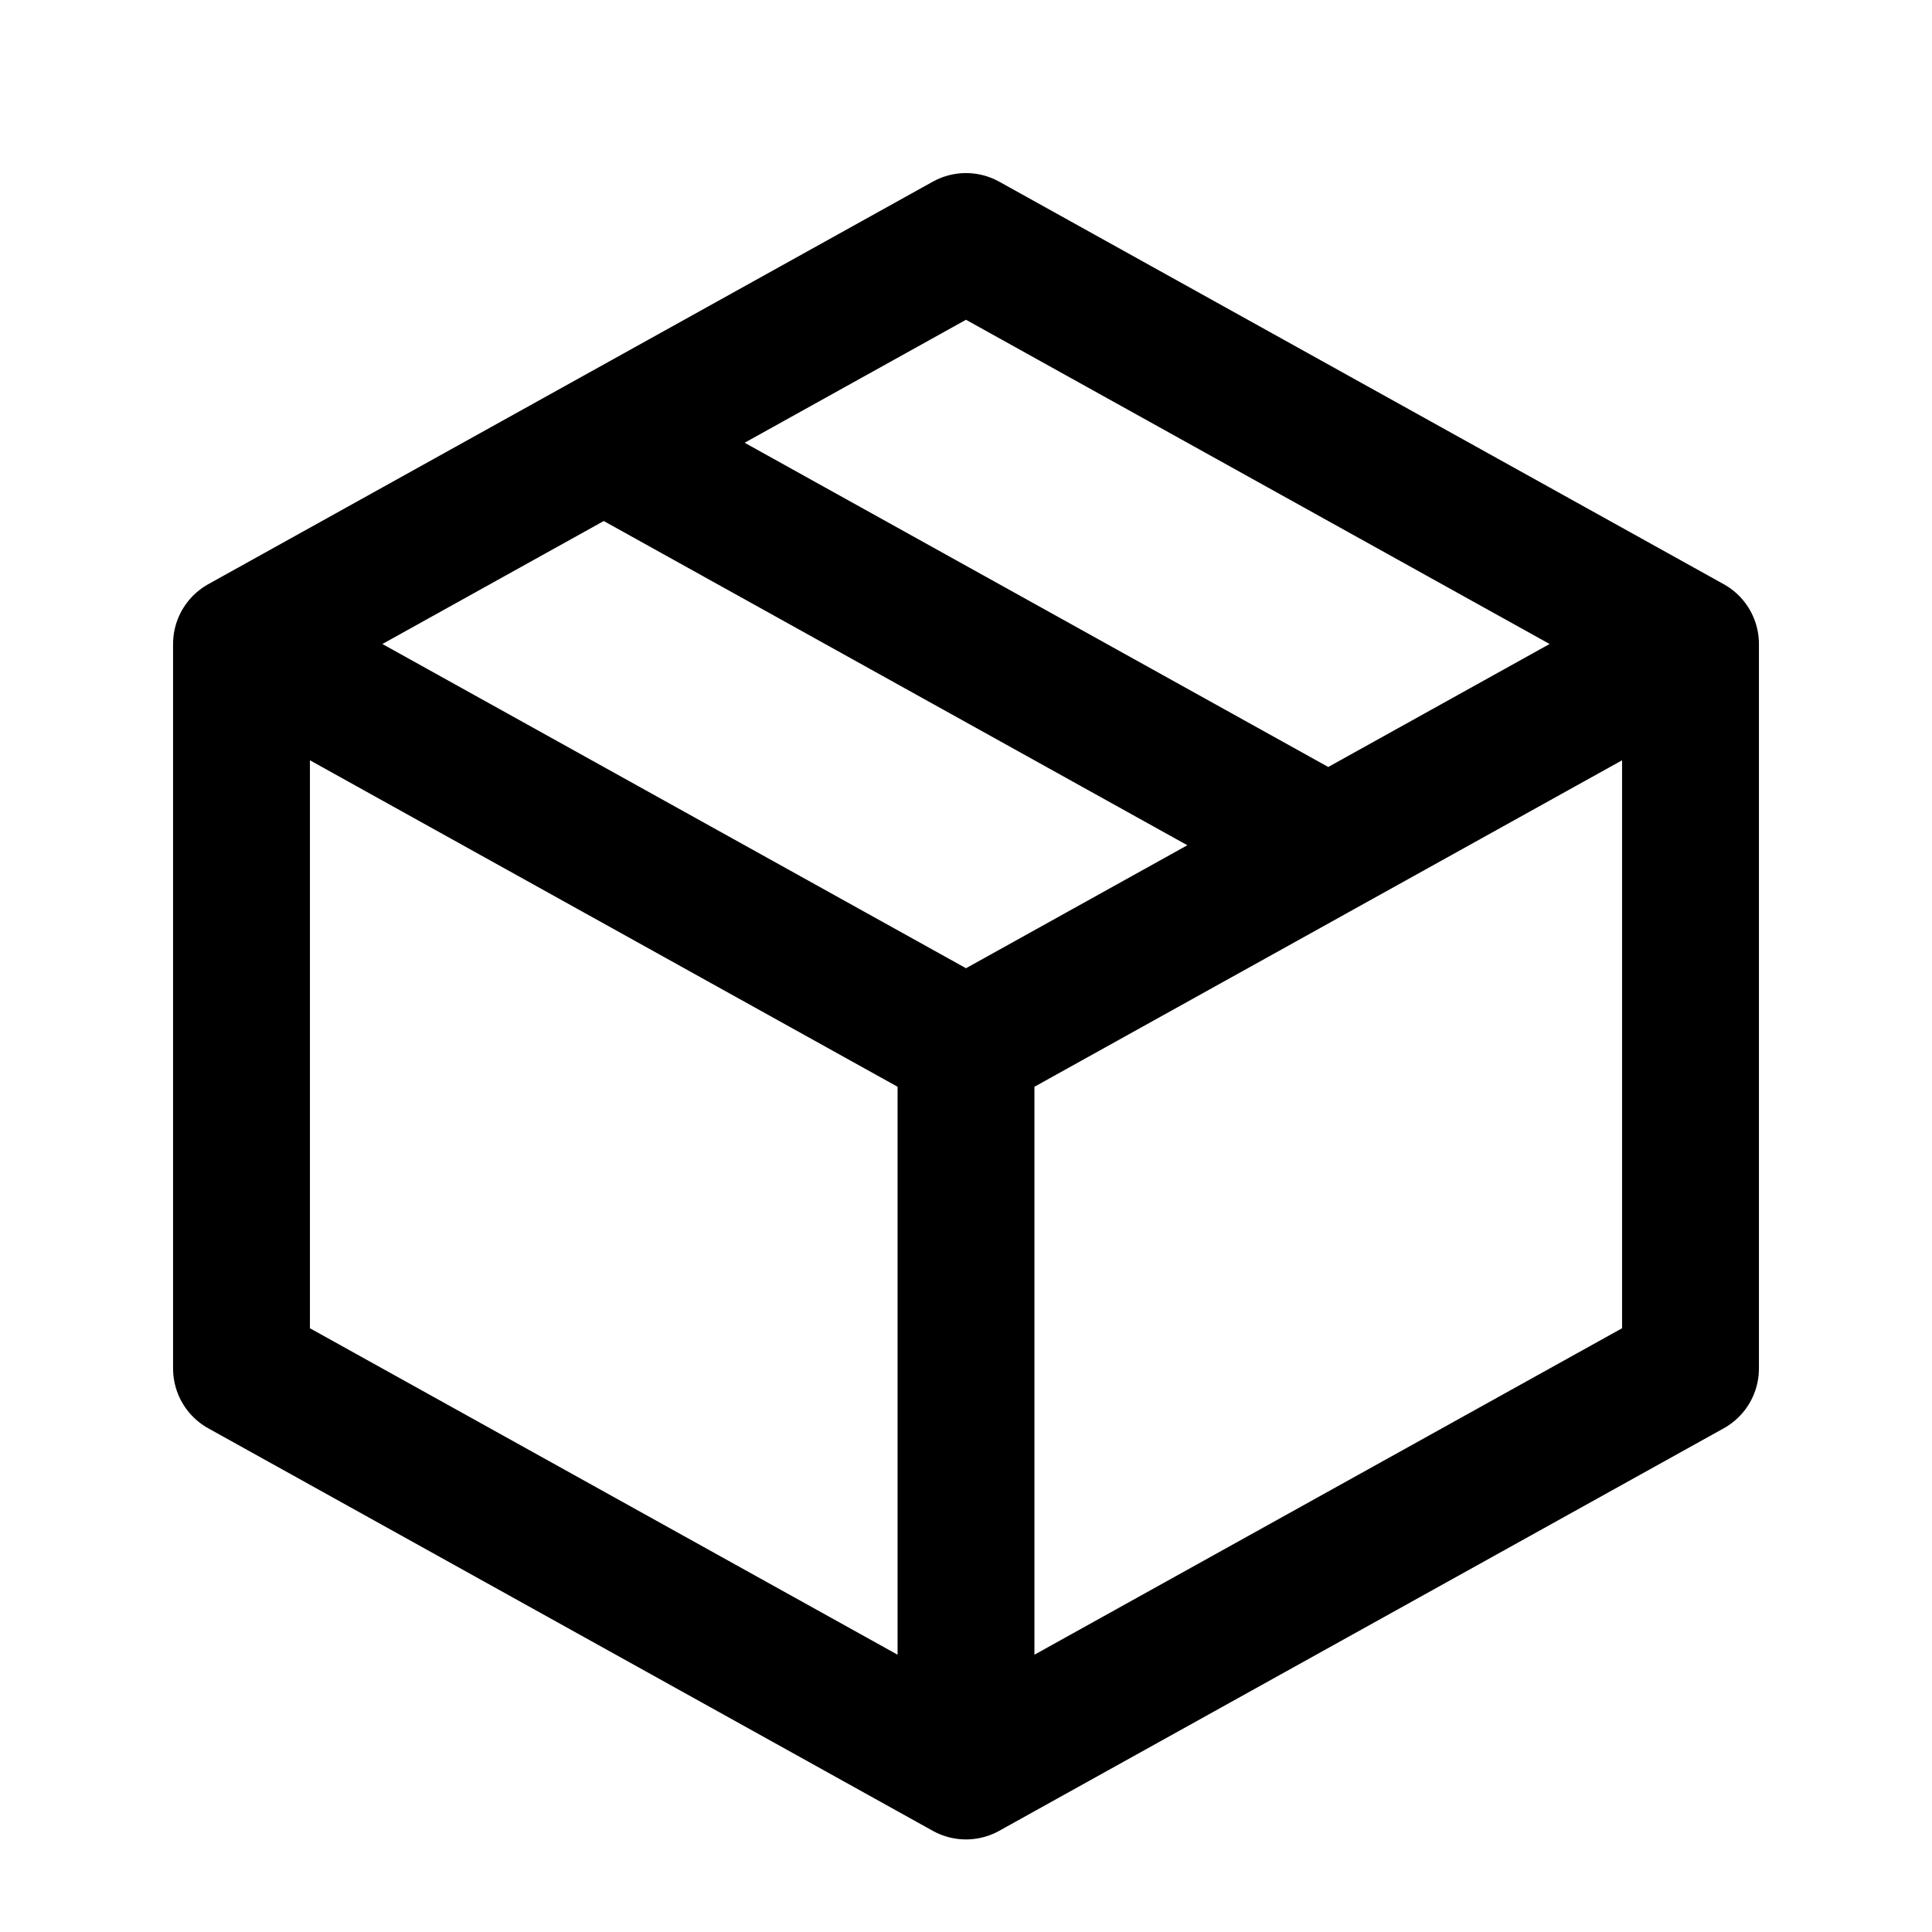
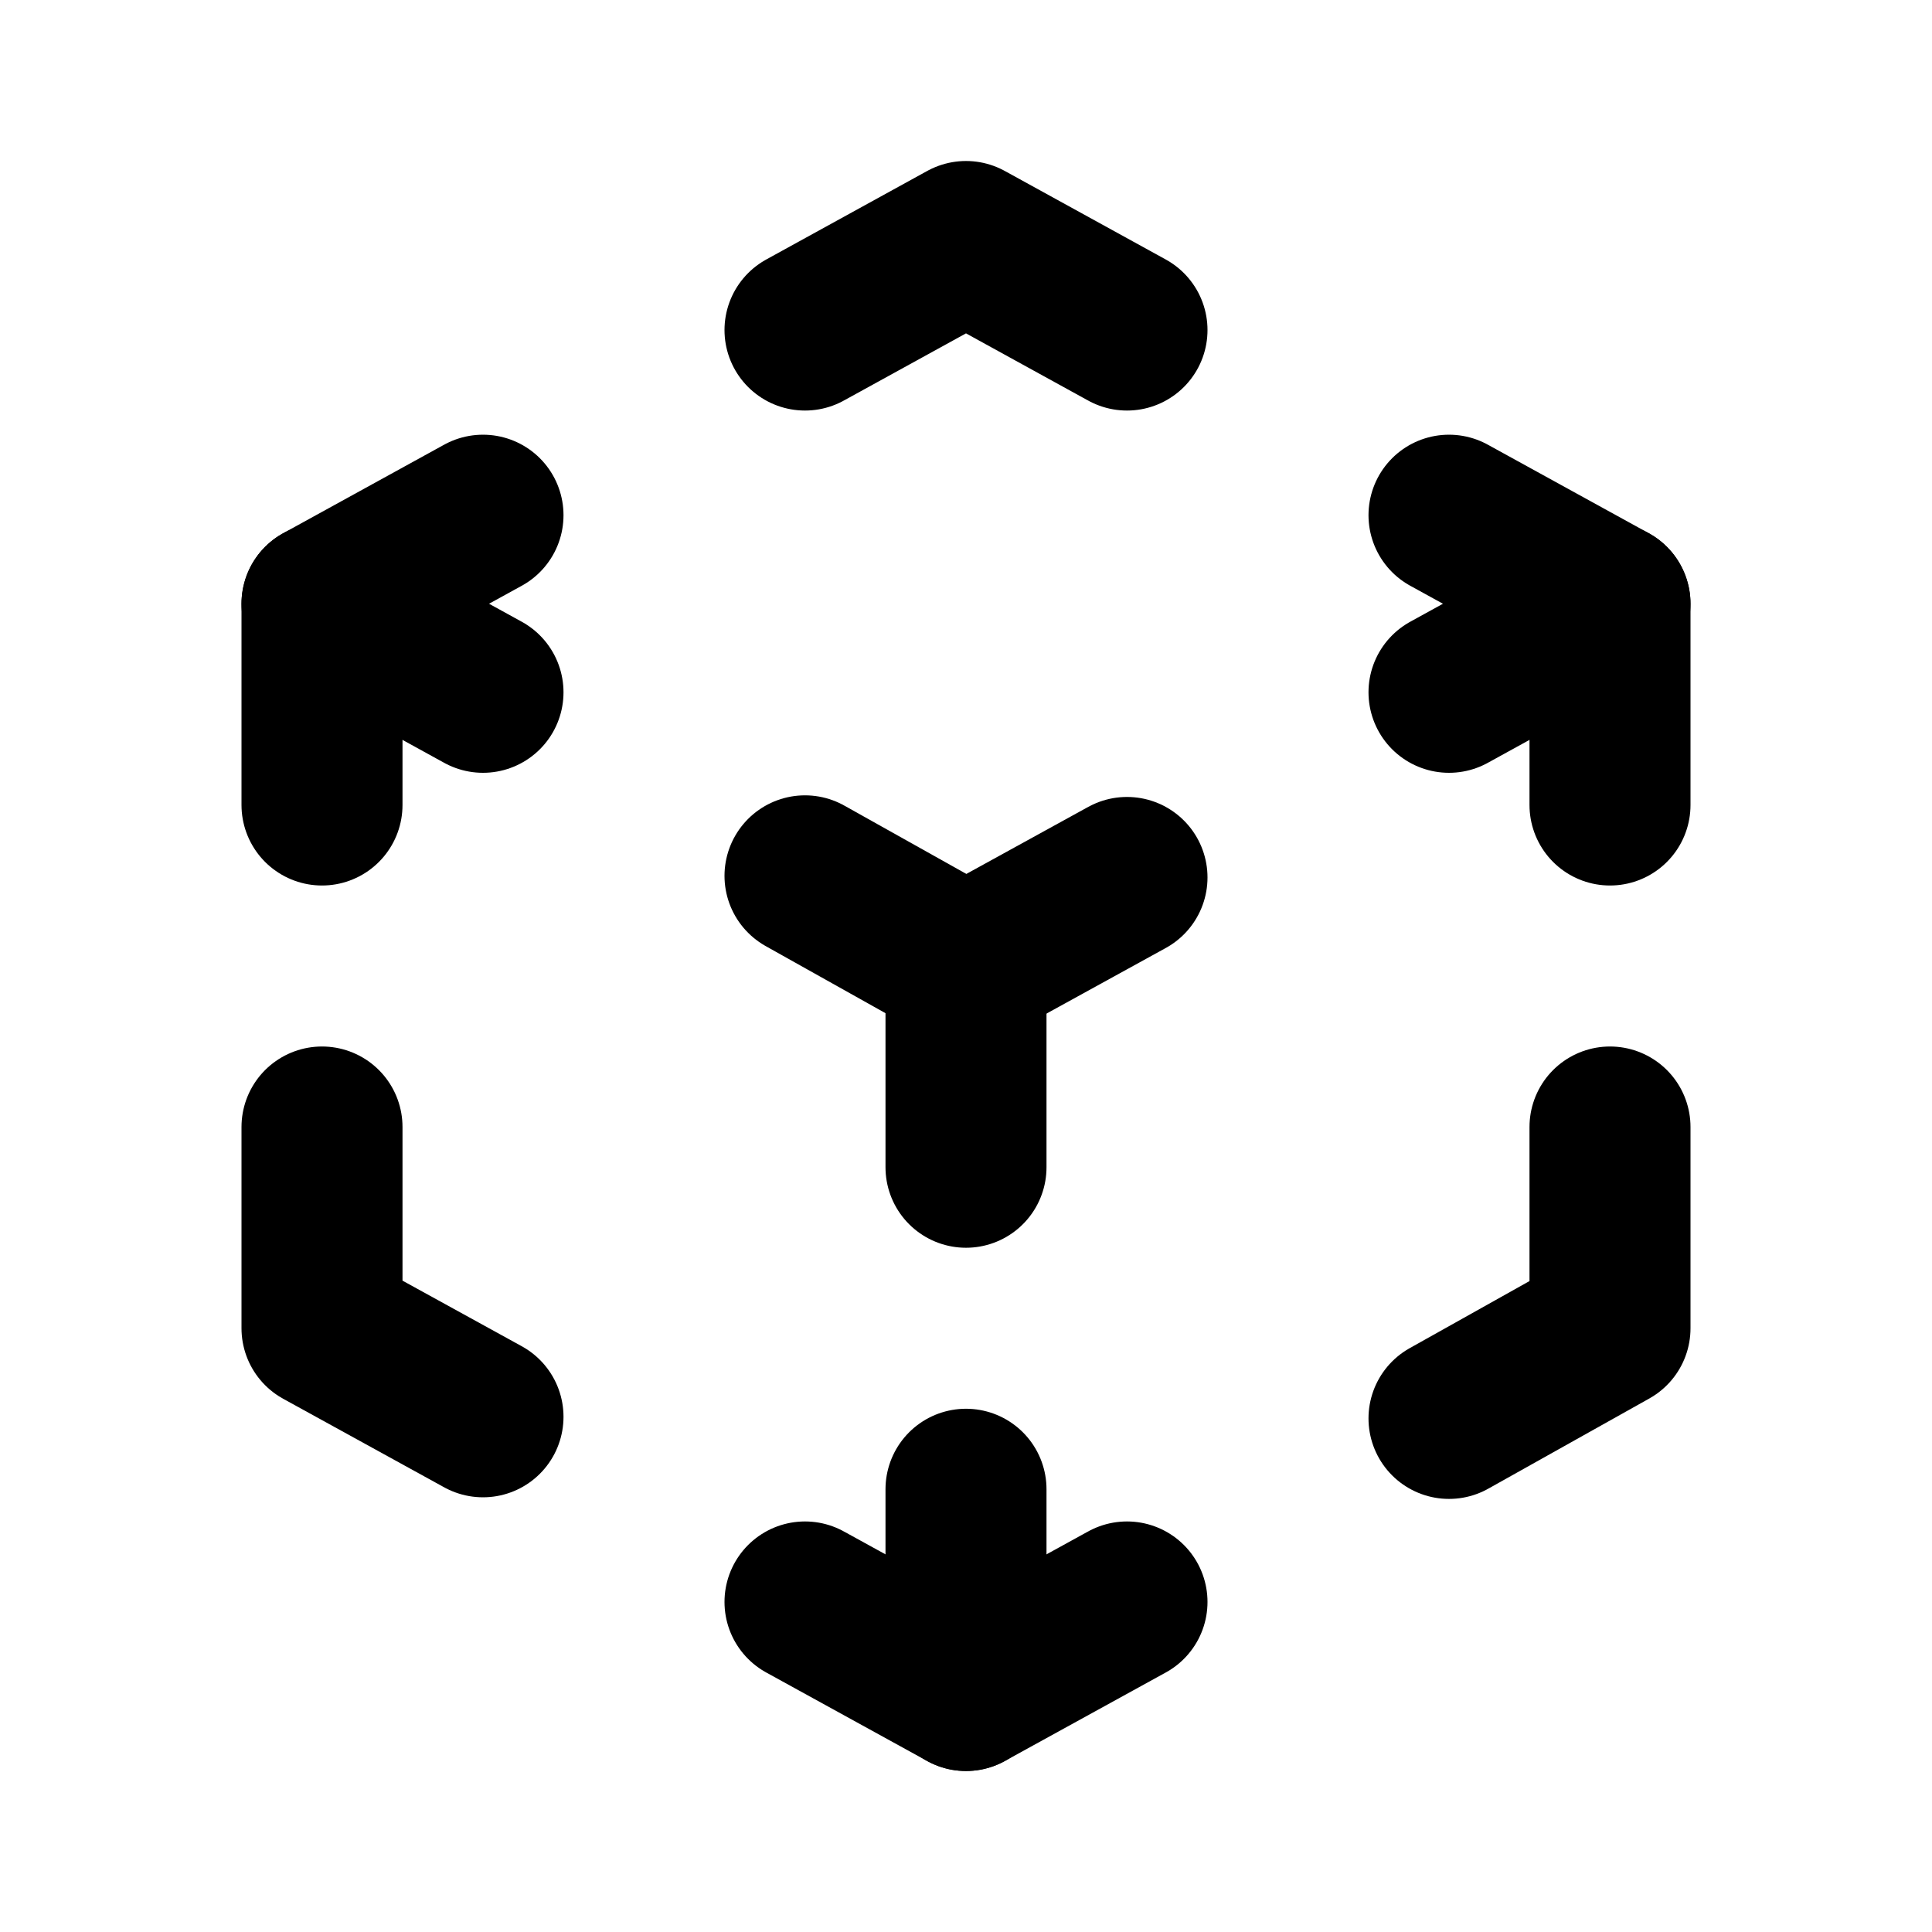
- <svg xmlns="http://www.w3.org/2000/svg" width="24" height="24" viewBox="0 0 24 24" fill="none" stroke="currentColor" stroke-width="1.7" stroke-linecap="round" stroke-linejoin="round">
-   <path d="M12 3l9 5v9l-9 5-9-5V8l9-5zM3 8l9 5 9-5M12 13v9M7.5 5.5l9 5" />
+ <svg xmlns="http://www.w3.org/2000/svg" viewBox="0 0 24 24" stroke-width="2" stroke="currentColor" fill="none" stroke-linecap="round" stroke-linejoin="round">
+   <path stroke="none" d="M0 0h24v24H0z" fill="none" />
+   <path d="M6 17.6l-2 -1.1v-2.5" />
+   <path d="M4 10v-2.5l2 -1.1" />
+   <path d="M10 4.1l2 -1.1l2 1.1" />
+   <path d="M18 6.4l2 1.1v2.5" />
+   <path d="M20 14v2.5l-2 1.12" />
+   <path d="M14 19.9l-2 1.1l-2 -1.1" />
+   <path d="M12 12l2 -1.1" />
+   <path d="M18 8.6l2 -1.1" />
+   <path d="M12 12l0 2.5" />
+   <path d="M12 18.5l0 2.5" />
+   <path d="M12 12l-2 -1.12" />
+   <path d="M6 8.6l-2 -1.1" />
</svg>
